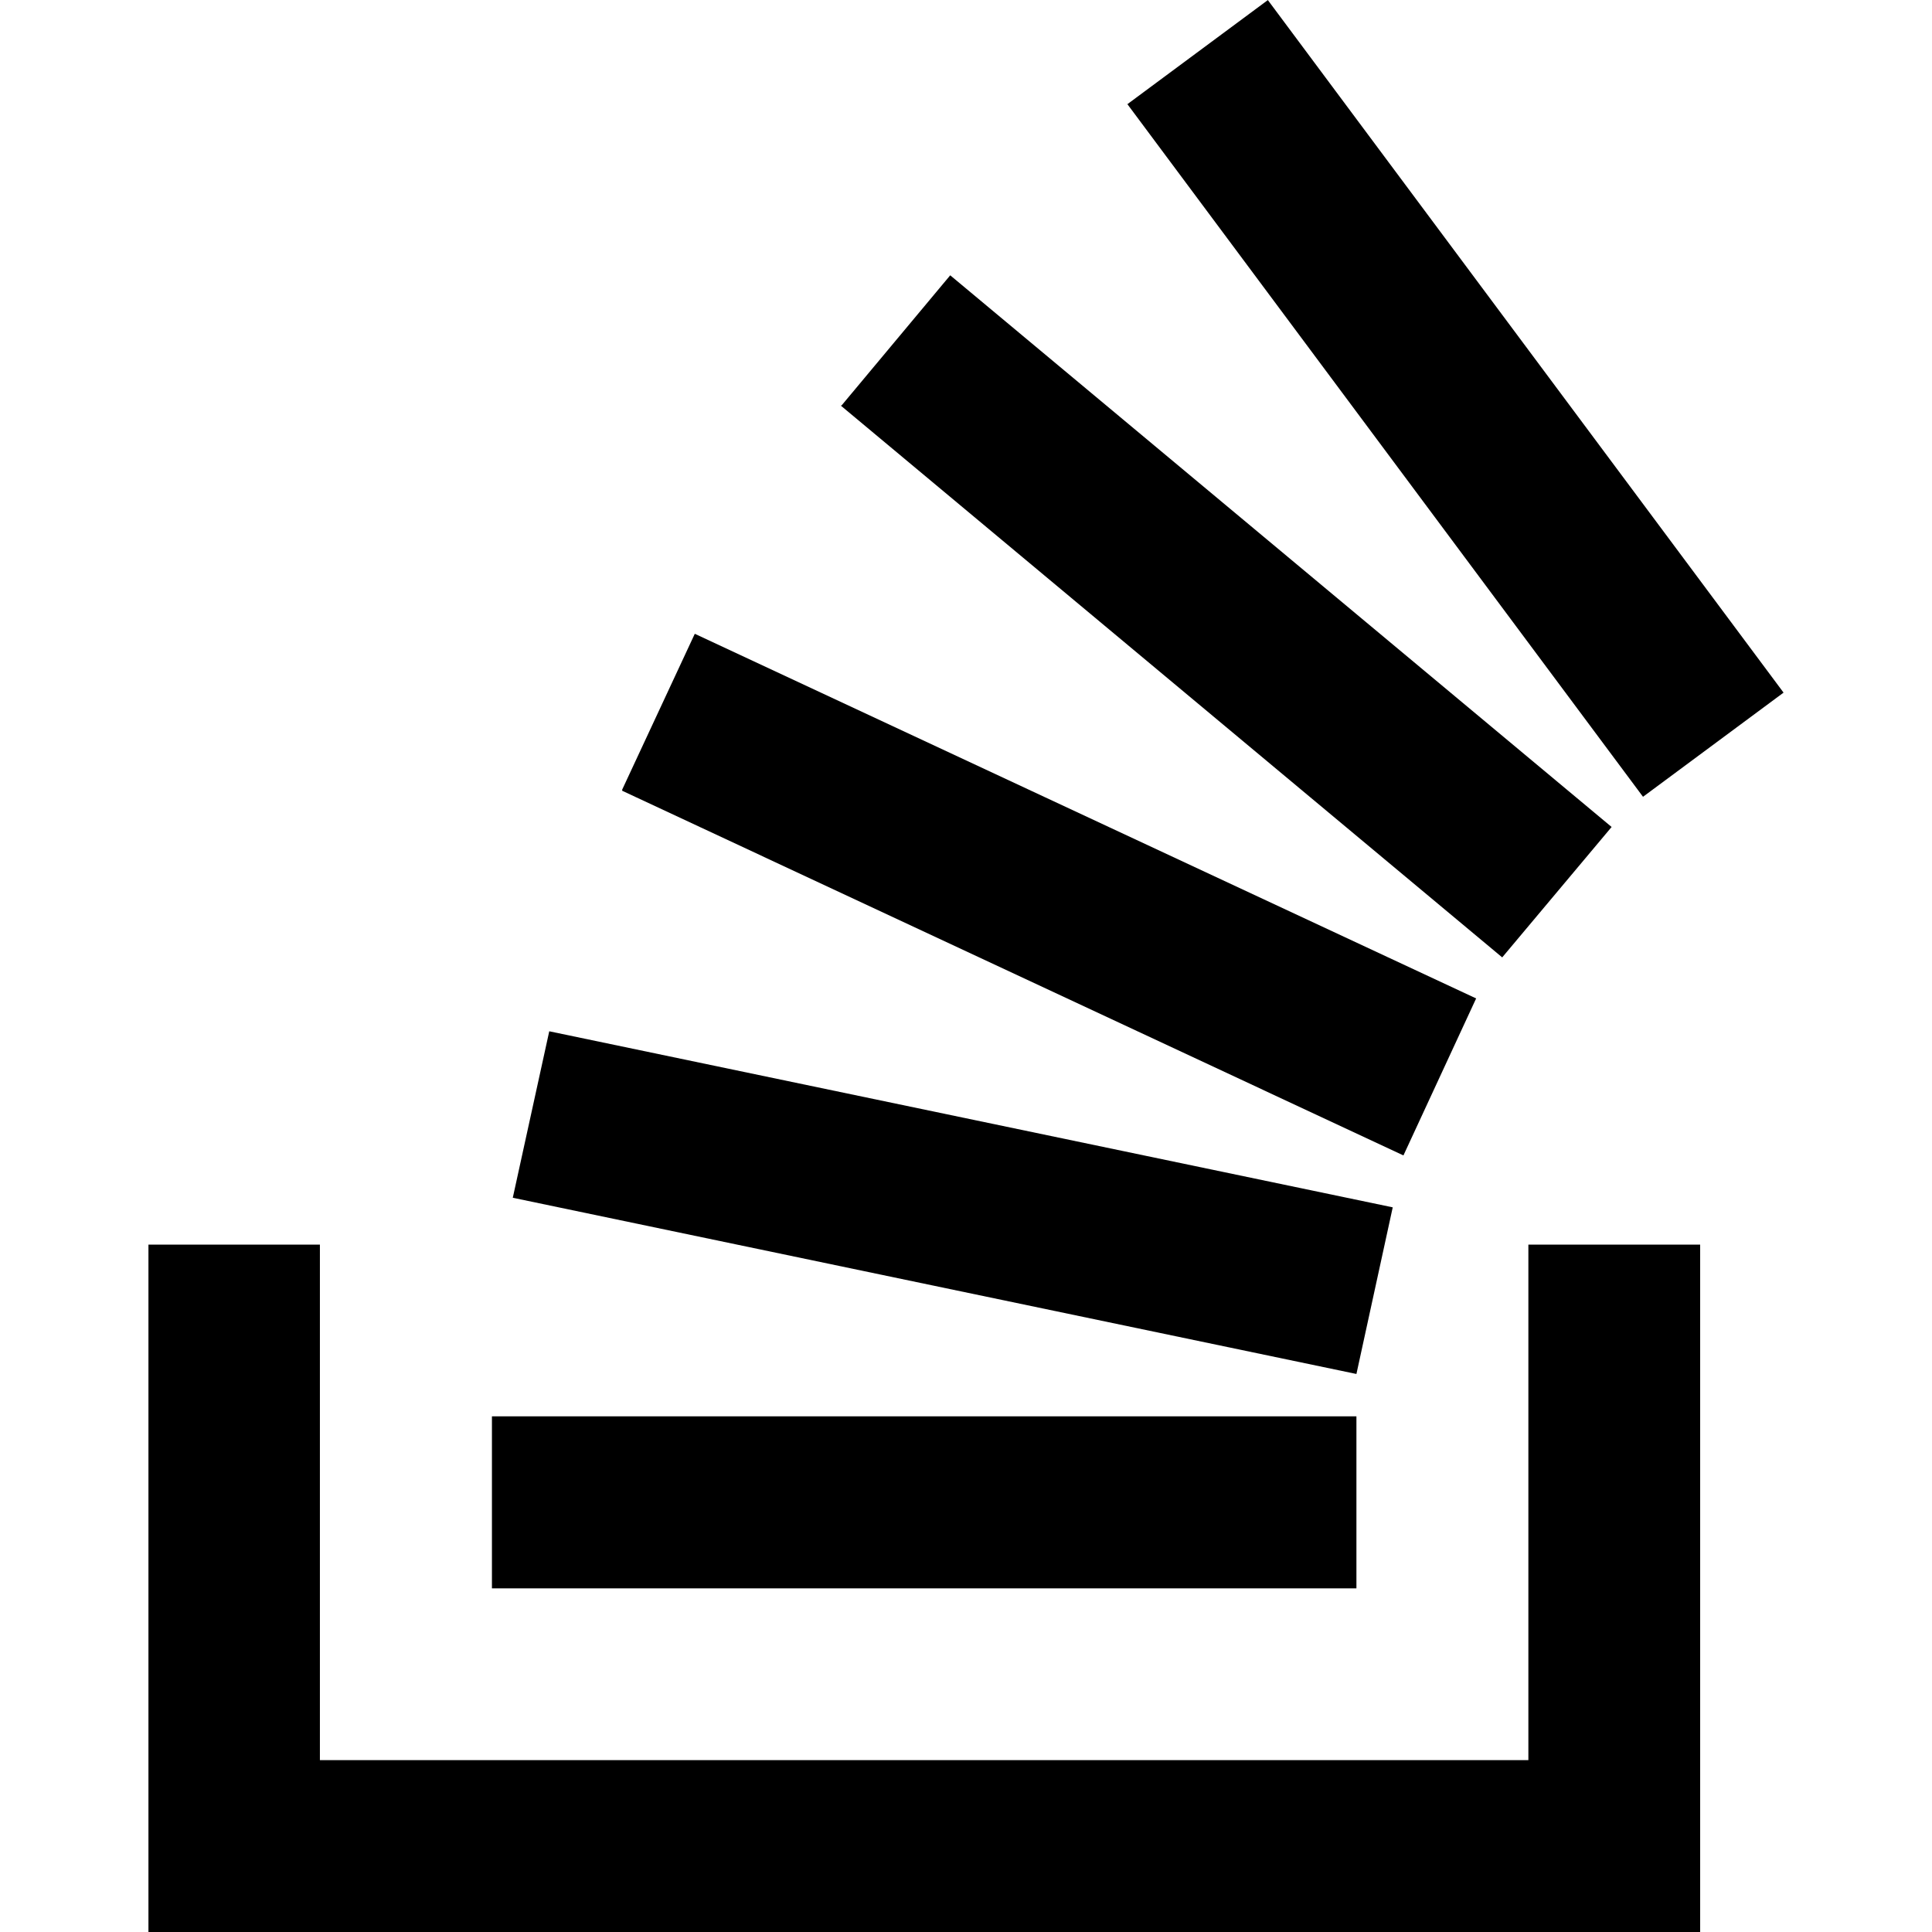
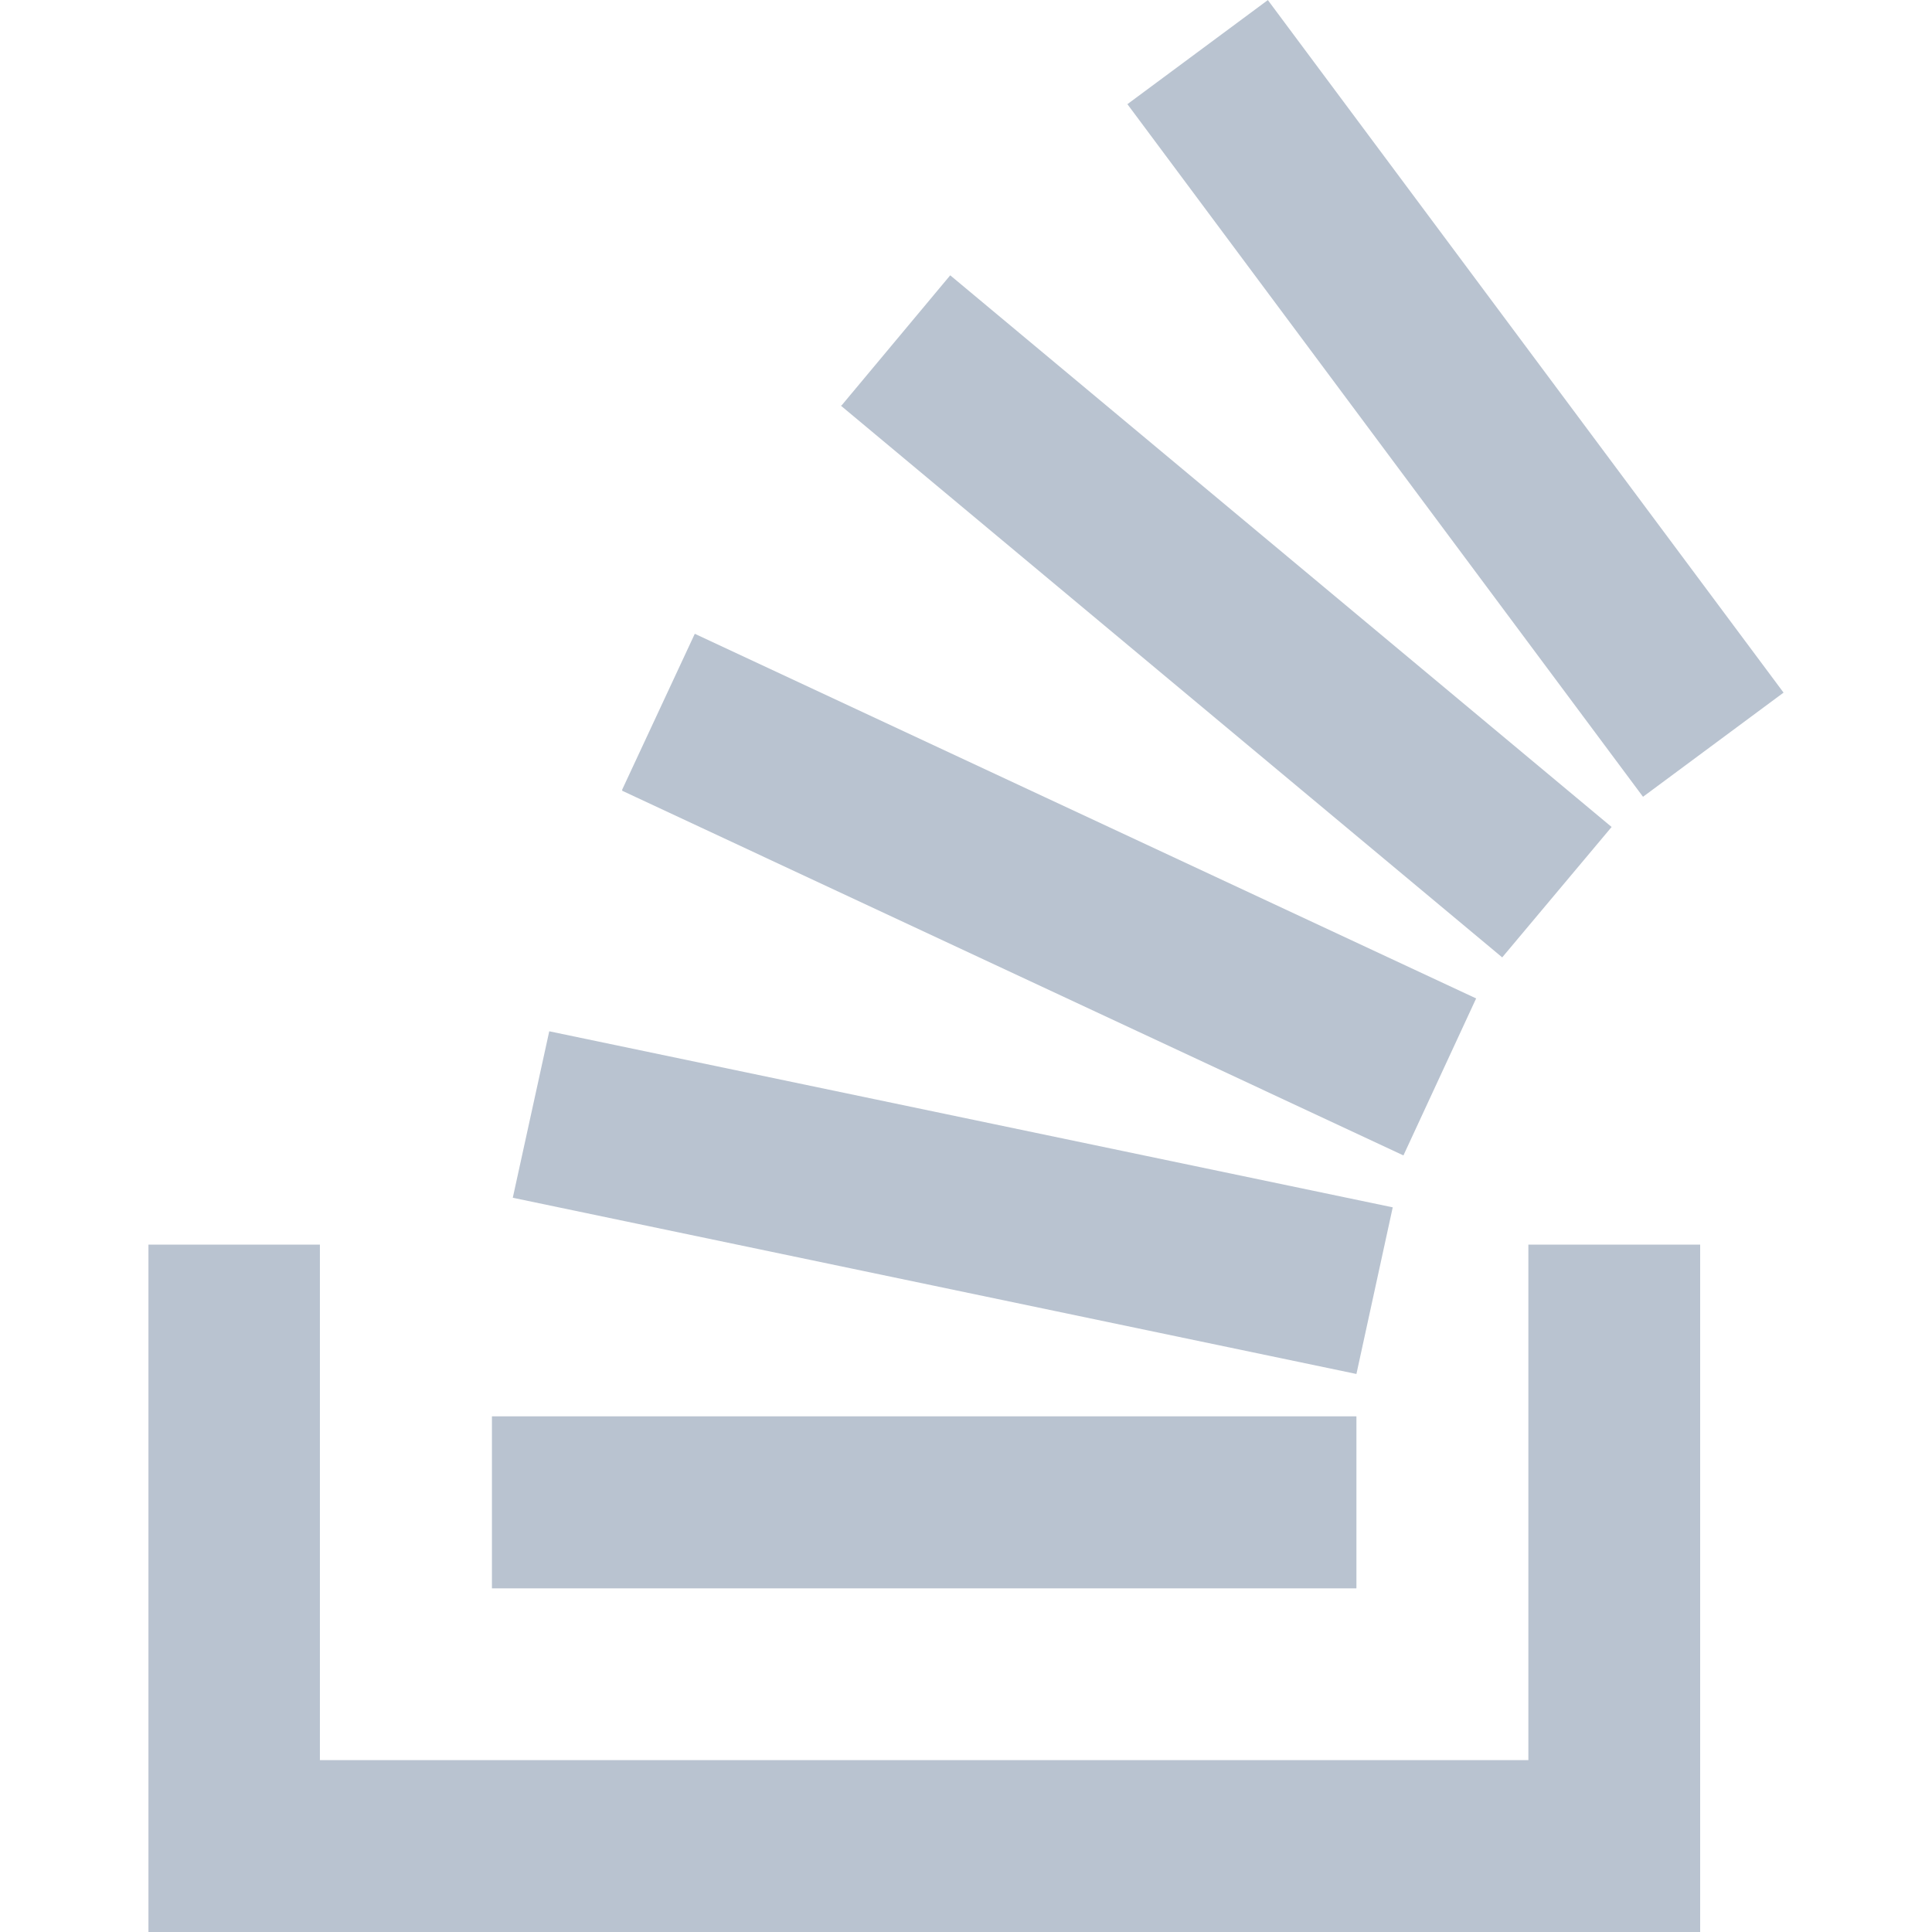
<svg xmlns="http://www.w3.org/2000/svg" role="img" viewBox="0 0 24 24">
-   <path d="M18.986 21.865v-6.404h2.134V24H1.844v-8.539h2.13v6.404h15.012zM6.111 19.731H16.85v-2.137H6.111v2.137zm.259-4.852l10.48 2.189.451-2.07-10.478-2.187-.453 2.068zm1.359-5.056l9.705 4.53.903-1.95-9.706-4.53-.902 1.936v.014zm2.715-4.785l8.217 6.855 1.359-1.62-8.216-6.853-1.35 1.617-.01.001zM15.751 0l-1.746 1.294 6.405 8.604 1.746-1.294L15.749 0h.002z" />
+   <path fill="#b9c3d0" d="M18.986 21.865v-6.404h2.134V24H1.844v-8.539h2.13v6.404h15.012zM6.111 19.731H16.85v-2.137H6.111v2.137zm.259-4.852l10.48 2.189.451-2.07-10.478-2.187-.453 2.068zm1.359-5.056l9.705 4.53.903-1.95-9.706-4.53-.902 1.936v.014zm2.715-4.785l8.217 6.855 1.359-1.62-8.216-6.853-1.35 1.617-.01.001zM15.751 0l-1.746 1.294 6.405 8.604 1.746-1.294L15.749 0h.002z" />
</svg>
